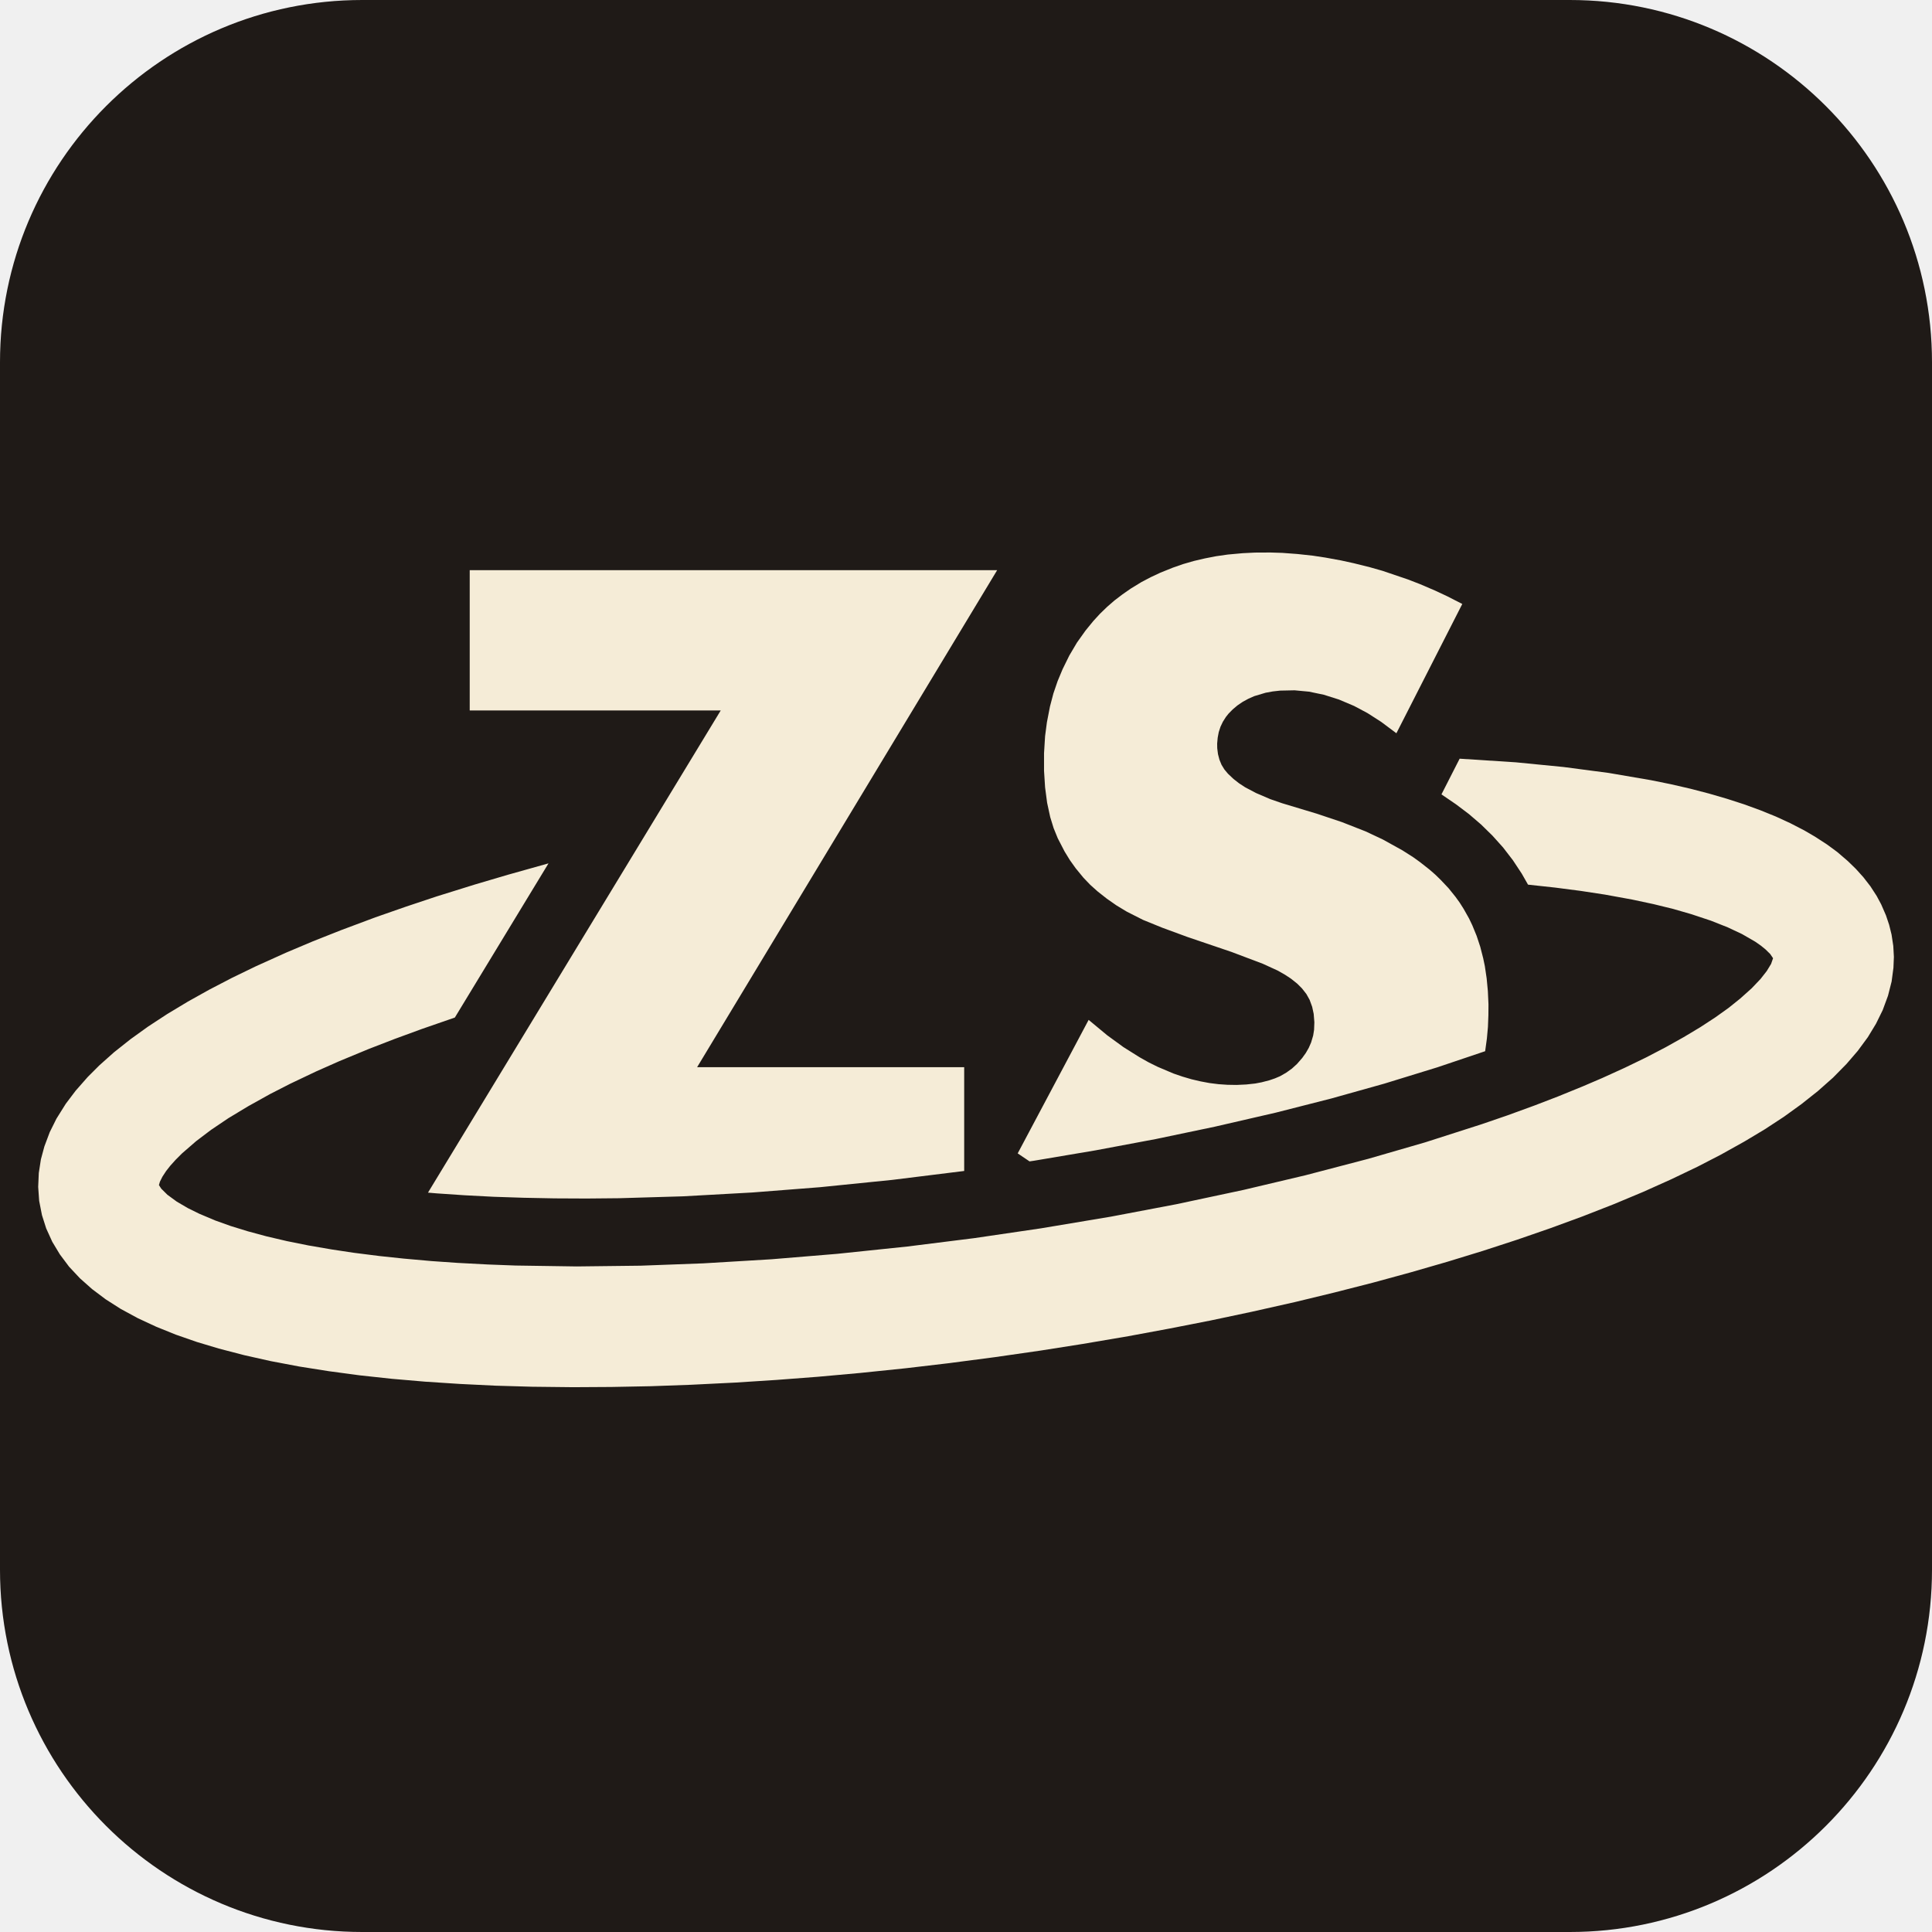
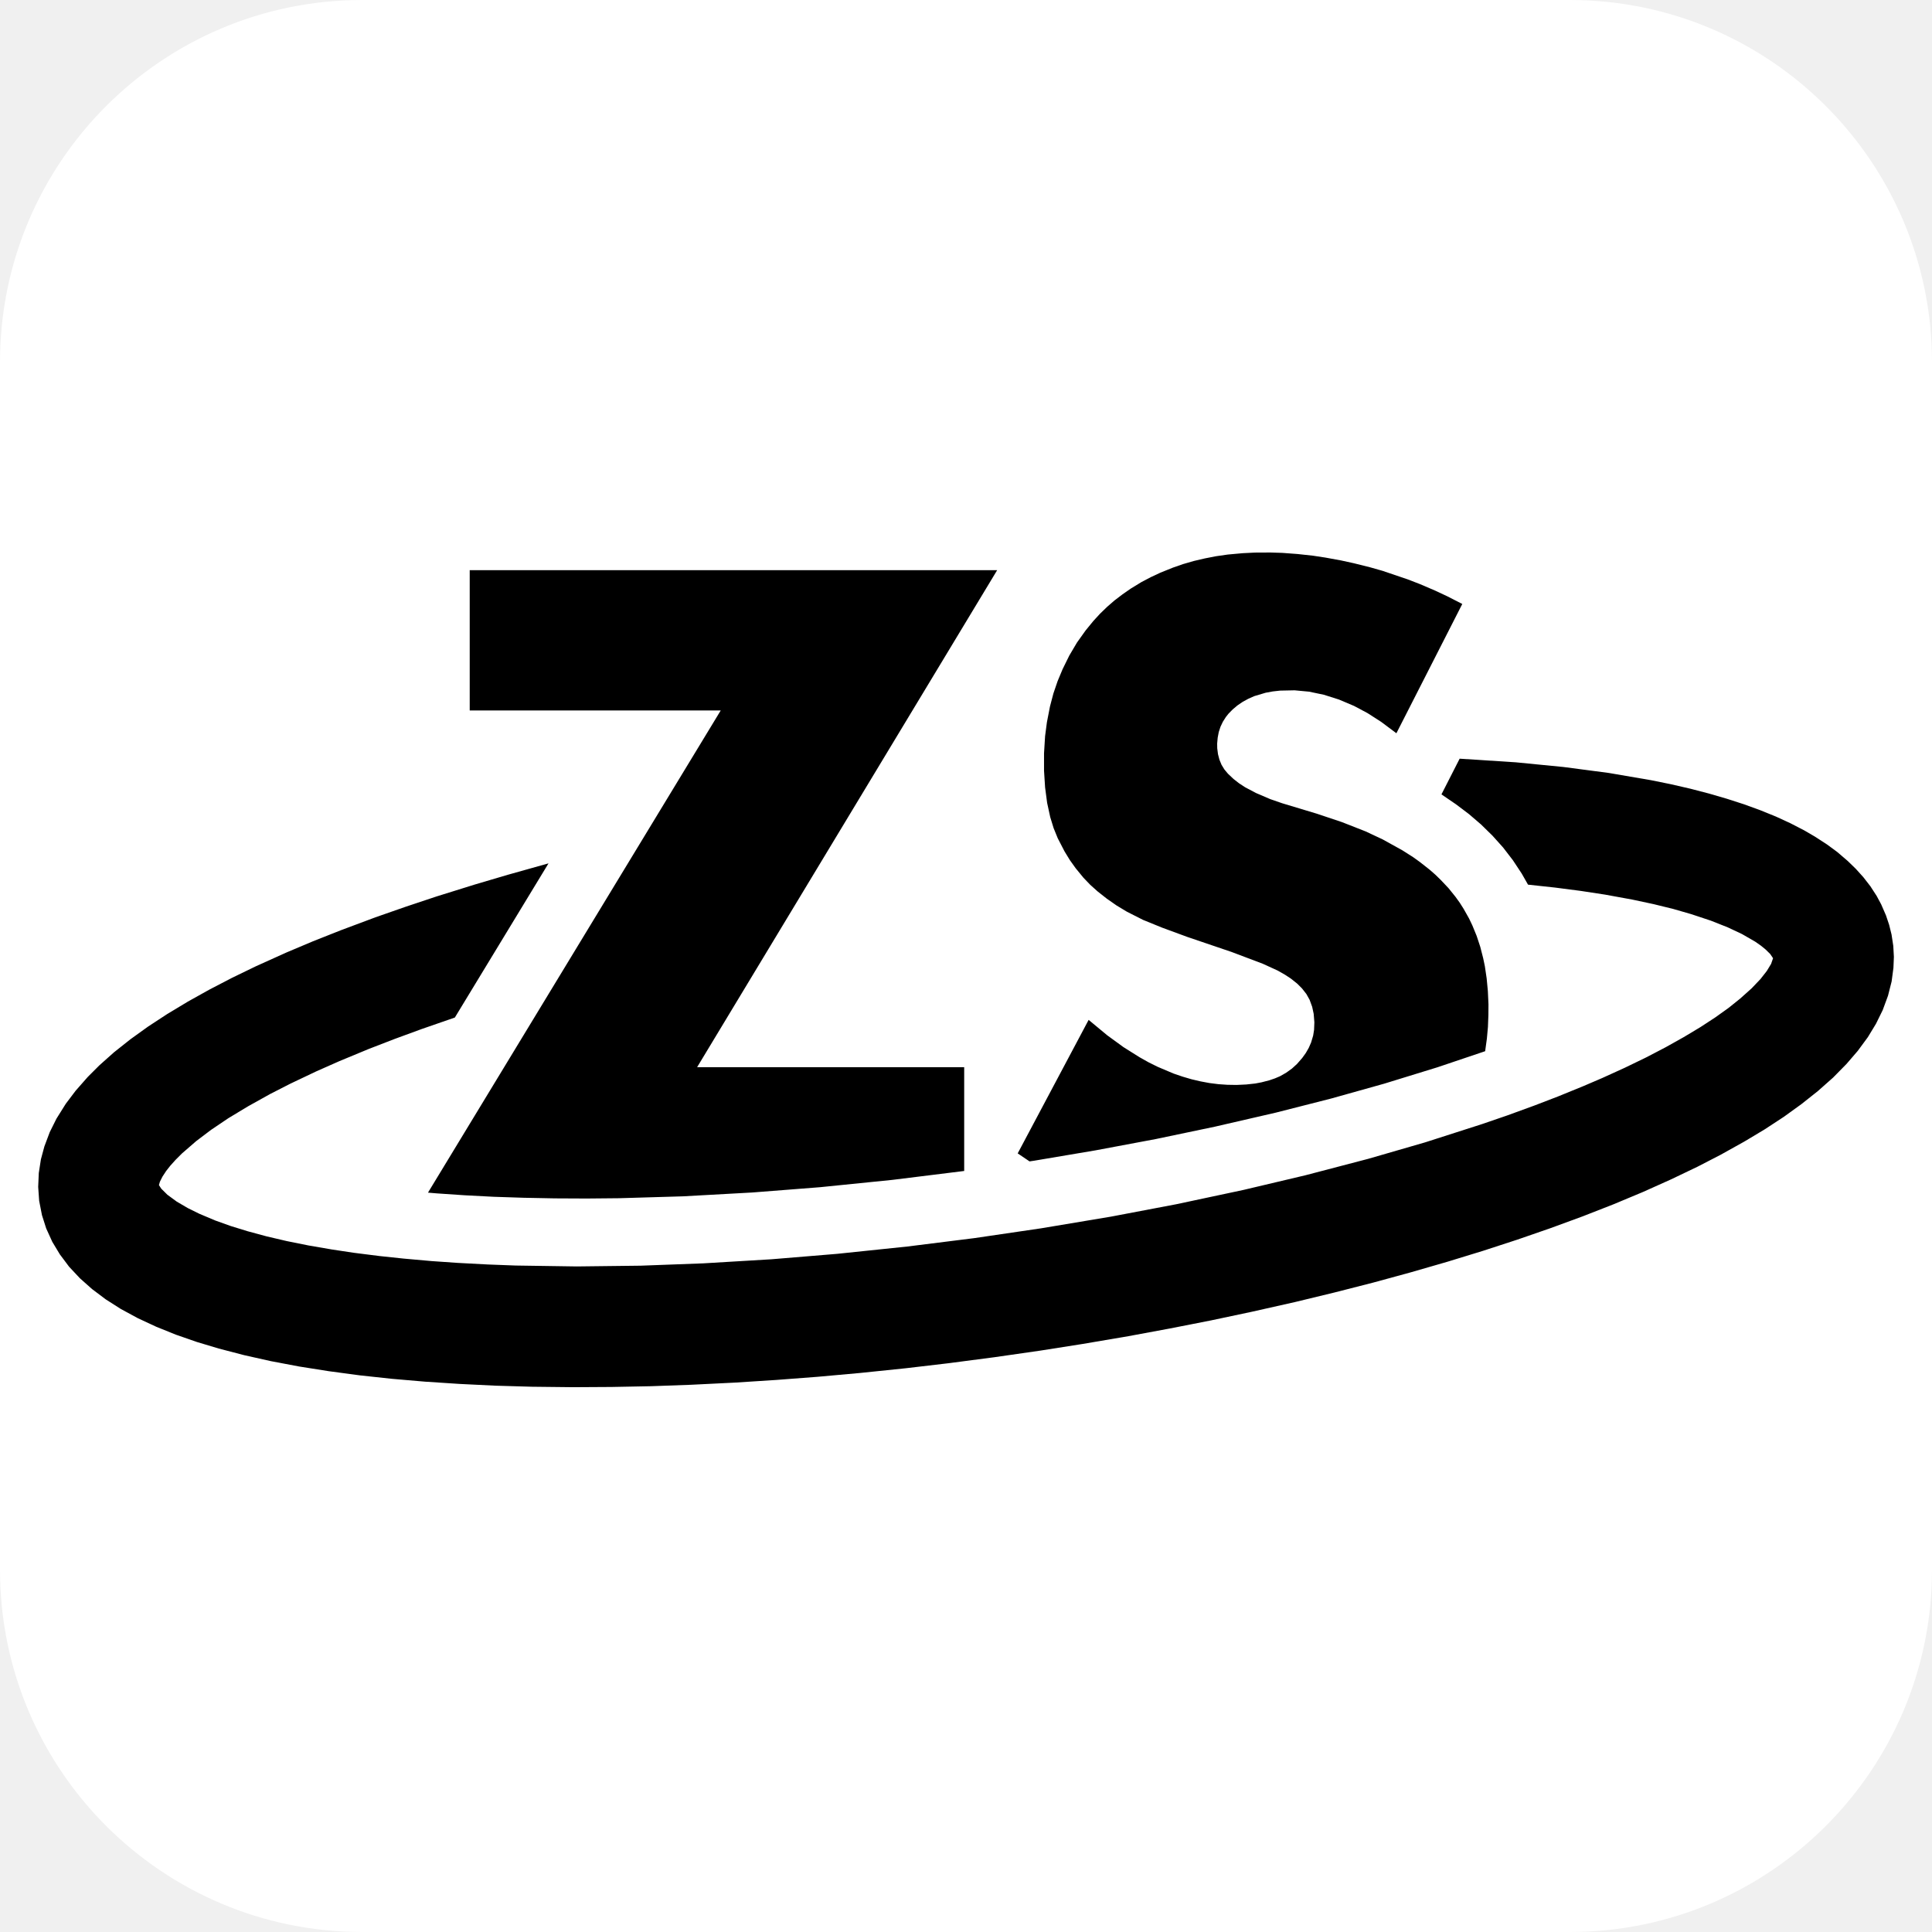
<svg xmlns="http://www.w3.org/2000/svg" viewBox="0 0 256 256">
-   <rect width="256" height="256" rx="48" fill="#1F1A17" />
-   <path fill-rule="evenodd" d="M145.15 152.43 153.15 150.93 160.98 149.29 169.05 147.43 176.39 145.56 183.42 143.59 190.47 141.42 196.79 139.29 197.02 137.62 197.16 136.07 197.22 134.49 197.23 133.08 197.15 131.33 196.99 129.64 196.75 128.02 196.53 126.97 196.14 125.45 195.66 124.00 195.09 122.61 194.66 121.71 193.94 120.43 193.42 119.61 192.85 118.82 191.93 117.68 190.91 116.60 190.18 115.89 189.40 115.21 188.14 114.22 187.25 113.58 185.82 112.67 183.22 111.23 180.94 110.16 177.83 108.94 174.49 107.82 169.91 106.44 168.32 105.89 166.43 105.08 164.99 104.32 164.18 103.79 163.45 103.22 162.71 102.52 162.24 101.96 161.86 101.34 161.58 100.66 161.39 99.93 161.29 99.15 161.28 98.53 161.35 97.75 161.49 97.01 161.72 96.30 162.04 95.63 162.44 95.00 162.79 94.56 163.34 94.00 163.97 93.47 164.66 93.00 165.41 92.59 166.20 92.24 167.71 91.79 168.64 91.62 169.62 91.51 171.54 91.47 173.46 91.65 175.42 92.06 177.41 92.69 179.42 93.54 181.22 94.50 183.01 95.65 185.03 97.16 193.76 80.03 191.79 79.02 190.19 78.27 188.16 77.40 186.53 76.77 183.20 75.64 181.51 75.16 179.38 74.63 177.69 74.26 175.61 73.88 173.96 73.63 171.93 73.41 169.92 73.26 168.34 73.21 166.30 73.22 164.67 73.30 162.69 73.48 161.15 73.70 159.66 73.99 158.20 74.33 156.78 74.74 155.40 75.22 153.74 75.89 152.48 76.48 151.26 77.12 149.82 78.00 148.73 78.76 147.68 79.56 146.69 80.42 145.75 81.33 144.87 82.29 143.84 83.55 142.70 85.15 141.69 86.86 140.80 88.67 140.14 90.25 139.58 91.89 139.13 93.60 138.72 95.71 138.48 97.54 138.34 99.81 138.34 102.13 138.48 104.33 138.75 106.38 139.16 108.27 139.61 109.73 140.16 111.08 141.06 112.82 141.77 113.98 142.55 115.07 143.56 116.30 144.46 117.24 145.43 118.11 146.66 119.08 147.95 119.98 149.31 120.80 151.46 121.89 153.99 122.92 157.36 124.16 163.19 126.14 167.32 127.70 169.31 128.61 170.29 129.17 171.05 129.67 171.89 130.34 172.52 130.97 173.10 131.71 173.53 132.48 173.87 133.41 174.07 134.34 174.16 135.46 174.12 136.47 174.00 137.22 173.73 138.13 173.42 138.84 173.03 139.52 172.55 140.19 171.85 140.99 171.19 141.59 170.44 142.13 169.62 142.60 168.94 142.89 168.21 143.14 167.17 143.41 166.33 143.57 165.13 143.70 163.85 143.76 162.64 143.74 161.46 143.66 160.27 143.51 159.09 143.29 157.89 143.01 156.70 142.66 155.50 142.25 153.40 141.36 152.19 140.76 150.98 140.08 148.85 138.74 146.71 137.18 144.25 135.14 134.85 152.83 136.42 153.89 137.03 153.80ZM65.42 158.58 69.39 158.71 73.49 158.79 77.71 158.81 82.03 158.77 90.49 158.52 99.70 158.01 108.66 157.31 118.24 156.34 127.76 155.16 127.76 141.41 92.37 141.41 132.13 75.55 62.24 75.55 62.24 94.14 95.50 94.14 56.71 158.03 57.89 158.13 61.58 158.38ZM62.93 117.20 57.86 118.78 53.75 120.15 49.74 121.55 45.17 123.26 41.46 124.73 37.93 126.22 33.94 128.02 30.76 129.56 27.74 131.13 24.89 132.72 22.15 134.37 19.63 136.02 17.28 137.71 15.10 139.44 13.17 141.16 11.62 142.71 10.02 144.53 8.72 146.25 7.48 148.23 6.59 150.02 5.88 151.91 5.42 153.62 5.14 155.43 5.06 157.27 5.19 159.12 5.56 161.01 6.12 162.77 6.93 164.55 7.93 166.21 9.15 167.84 10.58 169.37 12.20 170.81 14.01 172.17 16.00 173.44 18.25 174.66 20.70 175.80 23.30 176.85 26.09 177.82 28.99 178.69 32.37 179.57 35.90 180.36 39.65 181.07 43.57 181.69 47.67 182.24 51.93 182.70 56.35 183.08 60.94 183.38 65.66 183.61 70.51 183.75 75.93 183.81 81.04 183.78 86.24 183.68 91.54 183.49 97.41 183.20 102.86 182.85 108.37 182.43 113.92 181.93 120.02 181.30 125.63 180.64 131.75 179.84 137.87 178.96 143.46 178.08 149.52 177.05 155.02 176.03 160.47 174.96 165.85 173.82 171.63 172.52 176.83 171.26 181.92 169.96 186.90 168.60 191.75 167.20 196.48 165.75 201.05 164.26 205.47 162.73 209.72 161.17 213.81 159.57 217.71 157.94 221.43 156.27 224.94 154.59 228.00 153.01 231.12 151.27 233.84 149.64 236.36 147.99 238.70 146.30 240.88 144.57 242.89 142.79 244.67 140.98 246.16 139.25 247.50 137.43 248.58 135.65 249.47 133.84 250.17 131.94 250.65 130.05 250.89 128.24 250.95 126.79 250.87 125.34 250.64 123.83 250.32 122.54 249.90 121.29 249.27 119.84 248.67 118.72 247.84 117.44 246.91 116.24 245.91 115.13 244.84 114.09 243.44 112.89 242.11 111.91 240.51 110.87 239.07 110.03 237.21 109.07 235.32 108.20 233.25 107.36 231.08 106.57 228.82 105.84 226.45 105.15 223.99 104.51 221.43 103.92 218.77 103.38 213.17 102.42 207.16 101.63 200.85 101.01 193.41 100.53 191.00 105.26 192.92 106.57 194.63 107.86 196.25 109.25 197.76 110.73 199.17 112.30 200.47 113.99 201.64 115.76 202.47 117.22 206.07 117.61 209.46 118.05 212.67 118.54 216.29 119.20 219.10 119.80 221.71 120.44 224.10 121.13 226.69 121.99 228.94 122.88 230.83 123.77 232.58 124.78 233.35 125.32 233.95 125.81 234.56 126.41 234.94 126.97 234.68 127.72 234.11 128.66 233.28 129.72 232.10 130.96 230.58 132.32 229.06 133.54 227.30 134.80 225.31 136.10 223.11 137.42 220.70 138.77 218.09 140.13 215.28 141.49 212.29 142.85 209.77 143.93 206.46 145.28 203.34 146.48 199.72 147.80 196.34 148.96 188.83 151.37 181.30 153.55 172.97 155.73 164.77 157.67 155.85 159.57 147.21 161.21 137.94 162.76 129.09 164.06 120.23 165.17 110.93 166.14 102.22 166.86 93.20 167.40 84.89 167.71 76.42 167.81 68.32 167.69 64.63 167.55 60.65 167.34 57.19 167.10 53.49 166.77 50.28 166.43 46.88 166.00 43.96 165.56 40.88 165.03 38.00 164.45 35.31 163.82 32.83 163.15 30.56 162.45 28.52 161.72 26.39 160.82 24.89 160.08 23.42 159.22 22.18 158.31 21.37 157.51 21.06 157.03 21.19 156.58 21.52 155.92 22.01 155.17 22.56 154.47 23.27 153.68 24.13 152.82 26.00 151.20 27.97 149.71 30.27 148.16 32.89 146.58 35.80 144.96 38.46 143.60 41.89 141.97 44.96 140.61 48.87 138.99 52.31 137.66 55.91 136.34 60.27 134.83 72.68 114.40 67.30 115.91Z" fill="#F5ECD7" />
+   <rect width="256" height="256" rx="48" fill="#FFFFFF" />
+   <path fill-rule="evenodd" d="M145.15 152.43 153.15 150.93 160.98 149.29 169.05 147.43 176.39 145.56 183.42 143.59 190.47 141.42 196.79 139.29 197.02 137.62 197.16 136.07 197.22 134.49 197.23 133.08 197.15 131.33 196.99 129.64 196.75 128.02 196.53 126.97 196.14 125.45 195.66 124.00 195.09 122.61 194.66 121.71 193.94 120.43 193.42 119.61 192.85 118.82 191.93 117.68 190.91 116.60 190.18 115.89 189.40 115.21 188.14 114.22 187.25 113.58 185.82 112.67 183.22 111.23 180.94 110.16 177.83 108.94 174.49 107.82 169.91 106.44 168.32 105.89 166.43 105.08 164.99 104.32 164.18 103.79 163.45 103.22 162.71 102.52 162.24 101.96 161.86 101.34 161.58 100.66 161.39 99.93 161.29 99.15 161.28 98.53 161.35 97.75 161.49 97.01 161.72 96.30 162.04 95.63 162.44 95.00 162.79 94.56 163.34 94.00 163.97 93.47 164.66 93.00 165.41 92.59 166.20 92.24 167.71 91.79 168.64 91.62 169.62 91.51 171.54 91.47 173.46 91.65 175.42 92.06 177.41 92.69 179.42 93.54 181.22 94.50 183.01 95.65 185.03 97.16 193.76 80.03 191.79 79.02 190.19 78.27 188.16 77.40 186.53 76.77 183.20 75.64 181.51 75.16 179.38 74.63 177.69 74.26 175.61 73.88 173.96 73.63 171.93 73.41 169.92 73.26 168.34 73.21 166.30 73.22 164.67 73.30 162.69 73.48 161.15 73.70 159.66 73.99 158.20 74.33 156.78 74.74 155.40 75.22 153.74 75.89 152.48 76.48 151.26 77.12 149.82 78.00 148.73 78.76 147.68 79.56 146.69 80.42 145.75 81.33 144.87 82.29 143.84 83.55 142.70 85.15 141.69 86.86 140.80 88.67 140.14 90.25 139.58 91.89 139.13 93.60 138.72 95.71 138.48 97.54 138.34 99.81 138.34 102.13 138.48 104.33 138.75 106.38 139.16 108.27 139.61 109.73 140.16 111.08 141.06 112.82 141.77 113.98 142.55 115.07 143.56 116.30 144.46 117.24 145.43 118.11 146.66 119.08 147.95 119.98 149.31 120.80 151.46 121.89 153.99 122.92 157.36 124.16 163.19 126.14 167.32 127.70 169.31 128.61 170.29 129.17 171.05 129.67 171.89 130.34 172.52 130.97 173.10 131.71 173.53 132.48 173.87 133.41 174.07 134.34 174.16 135.46 174.12 136.47 174.00 137.22 173.73 138.13 173.42 138.84 173.03 139.52 172.55 140.19 171.85 140.99 171.19 141.59 170.44 142.13 169.62 142.60 168.94 142.89 168.21 143.14 167.17 143.41 166.33 143.57 165.13 143.70 163.85 143.76 162.64 143.74 161.46 143.66 160.27 143.51 159.09 143.29 157.89 143.01 156.70 142.66 155.50 142.25 153.40 141.36 152.19 140.76 150.98 140.08 148.85 138.74 146.71 137.18 144.25 135.14 134.85 152.83 136.42 153.89 137.03 153.80ZM65.42 158.58 69.39 158.71 73.49 158.79 77.71 158.81 82.03 158.77 90.49 158.52 99.70 158.01 108.66 157.31 118.24 156.34 127.76 155.16 127.76 141.41 92.37 141.41 132.13 75.55 62.24 75.55 62.24 94.14 95.50 94.14 56.71 158.03 57.89 158.13 61.58 158.38ZM62.93 117.20 57.86 118.78 53.75 120.15 49.74 121.55 45.17 123.26 41.46 124.73 37.93 126.22 33.94 128.02 30.76 129.56 27.74 131.13 24.89 132.72 22.15 134.37 19.63 136.02 17.28 137.71 15.10 139.44 13.17 141.16 11.62 142.71 10.02 144.53 8.72 146.25 7.48 148.23 6.59 150.02 5.88 151.91 5.42 153.62 5.14 155.43 5.06 157.27 5.19 159.12 5.56 161.01 6.12 162.77 6.93 164.55 7.93 166.21 9.15 167.84 10.58 169.37 12.20 170.81 14.01 172.17 16.00 173.44 18.25 174.66 20.70 175.80 23.30 176.85 26.09 177.82 28.99 178.69 32.37 179.57 35.90 180.36 39.65 181.07 43.57 181.69 47.67 182.24 51.93 182.70 56.35 183.08 60.94 183.38 65.66 183.61 70.51 183.75 75.93 183.81 81.04 183.78 86.24 183.68 91.54 183.49 97.41 183.20 102.86 182.85 108.37 182.43 113.92 181.93 120.02 181.30 125.63 180.64 131.75 179.84 137.87 178.96 143.46 178.08 149.52 177.05 155.02 176.03 160.47 174.96 165.85 173.82 171.63 172.52 176.83 171.26 181.92 169.96 186.90 168.60 191.75 167.20 196.48 165.75 201.05 164.26 205.47 162.73 209.72 161.17 213.81 159.57 217.71 157.94 221.43 156.27 224.94 154.59 228.00 153.01 231.12 151.27 233.84 149.64 236.36 147.99 238.70 146.30 240.88 144.57 242.89 142.79 244.67 140.98 246.16 139.25 247.50 137.43 248.58 135.65 249.47 133.84 250.17 131.94 250.65 130.05 250.89 128.24 250.95 126.79 250.87 125.34 250.64 123.83 250.32 122.54 249.90 121.29 249.27 119.84 248.67 118.72 247.84 117.44 246.91 116.24 245.91 115.13 244.84 114.09 243.44 112.89 242.11 111.91 240.51 110.87 239.07 110.03 237.21 109.07 235.32 108.20 233.25 107.36 231.08 106.57 228.82 105.84 226.45 105.15 223.99 104.51 221.43 103.92 218.77 103.38 213.17 102.42 207.16 101.63 200.85 101.01 193.41 100.53 191.00 105.26 192.92 106.57 194.63 107.86 196.25 109.25 197.76 110.73 199.17 112.30 200.47 113.99 201.64 115.76 202.47 117.22 206.07 117.61 209.46 118.05 212.67 118.54 216.29 119.20 219.10 119.80 221.71 120.44 224.10 121.13 226.69 121.99 228.94 122.88 230.83 123.77 232.58 124.78 233.35 125.32 233.95 125.81 234.56 126.41 234.94 126.97 234.68 127.72 234.11 128.66 233.28 129.72 232.10 130.96 230.58 132.32 229.06 133.54 227.30 134.80 225.31 136.10 223.11 137.42 220.70 138.77 218.09 140.13 215.28 141.49 212.29 142.85 209.77 143.93 206.46 145.28 203.34 146.48 199.72 147.80 196.34 148.96 188.83 151.37 181.30 153.55 172.97 155.73 164.77 157.67 155.85 159.57 147.21 161.21 137.94 162.76 129.09 164.06 120.23 165.17 110.93 166.14 102.22 166.86 93.20 167.40 84.89 167.71 76.42 167.81 68.32 167.69 64.63 167.55 60.65 167.34 57.19 167.10 53.49 166.77 50.28 166.43 46.88 166.00 43.96 165.56 40.88 165.03 38.00 164.45 35.31 163.82 32.83 163.15 30.56 162.45 28.52 161.72 26.39 160.82 24.89 160.08 23.42 159.22 22.18 158.31 21.37 157.51 21.06 157.03 21.19 156.58 21.52 155.92 22.01 155.17 22.56 154.47 23.27 153.68 24.13 152.82 26.00 151.20 27.97 149.71 30.27 148.16 32.89 146.58 35.80 144.96 38.46 143.60 41.89 141.97 44.96 140.61 48.87 138.99 52.31 137.66 55.91 136.34 60.27 134.83 72.68 114.40 67.30 115.91Z" fill="#000000" />
</svg>
